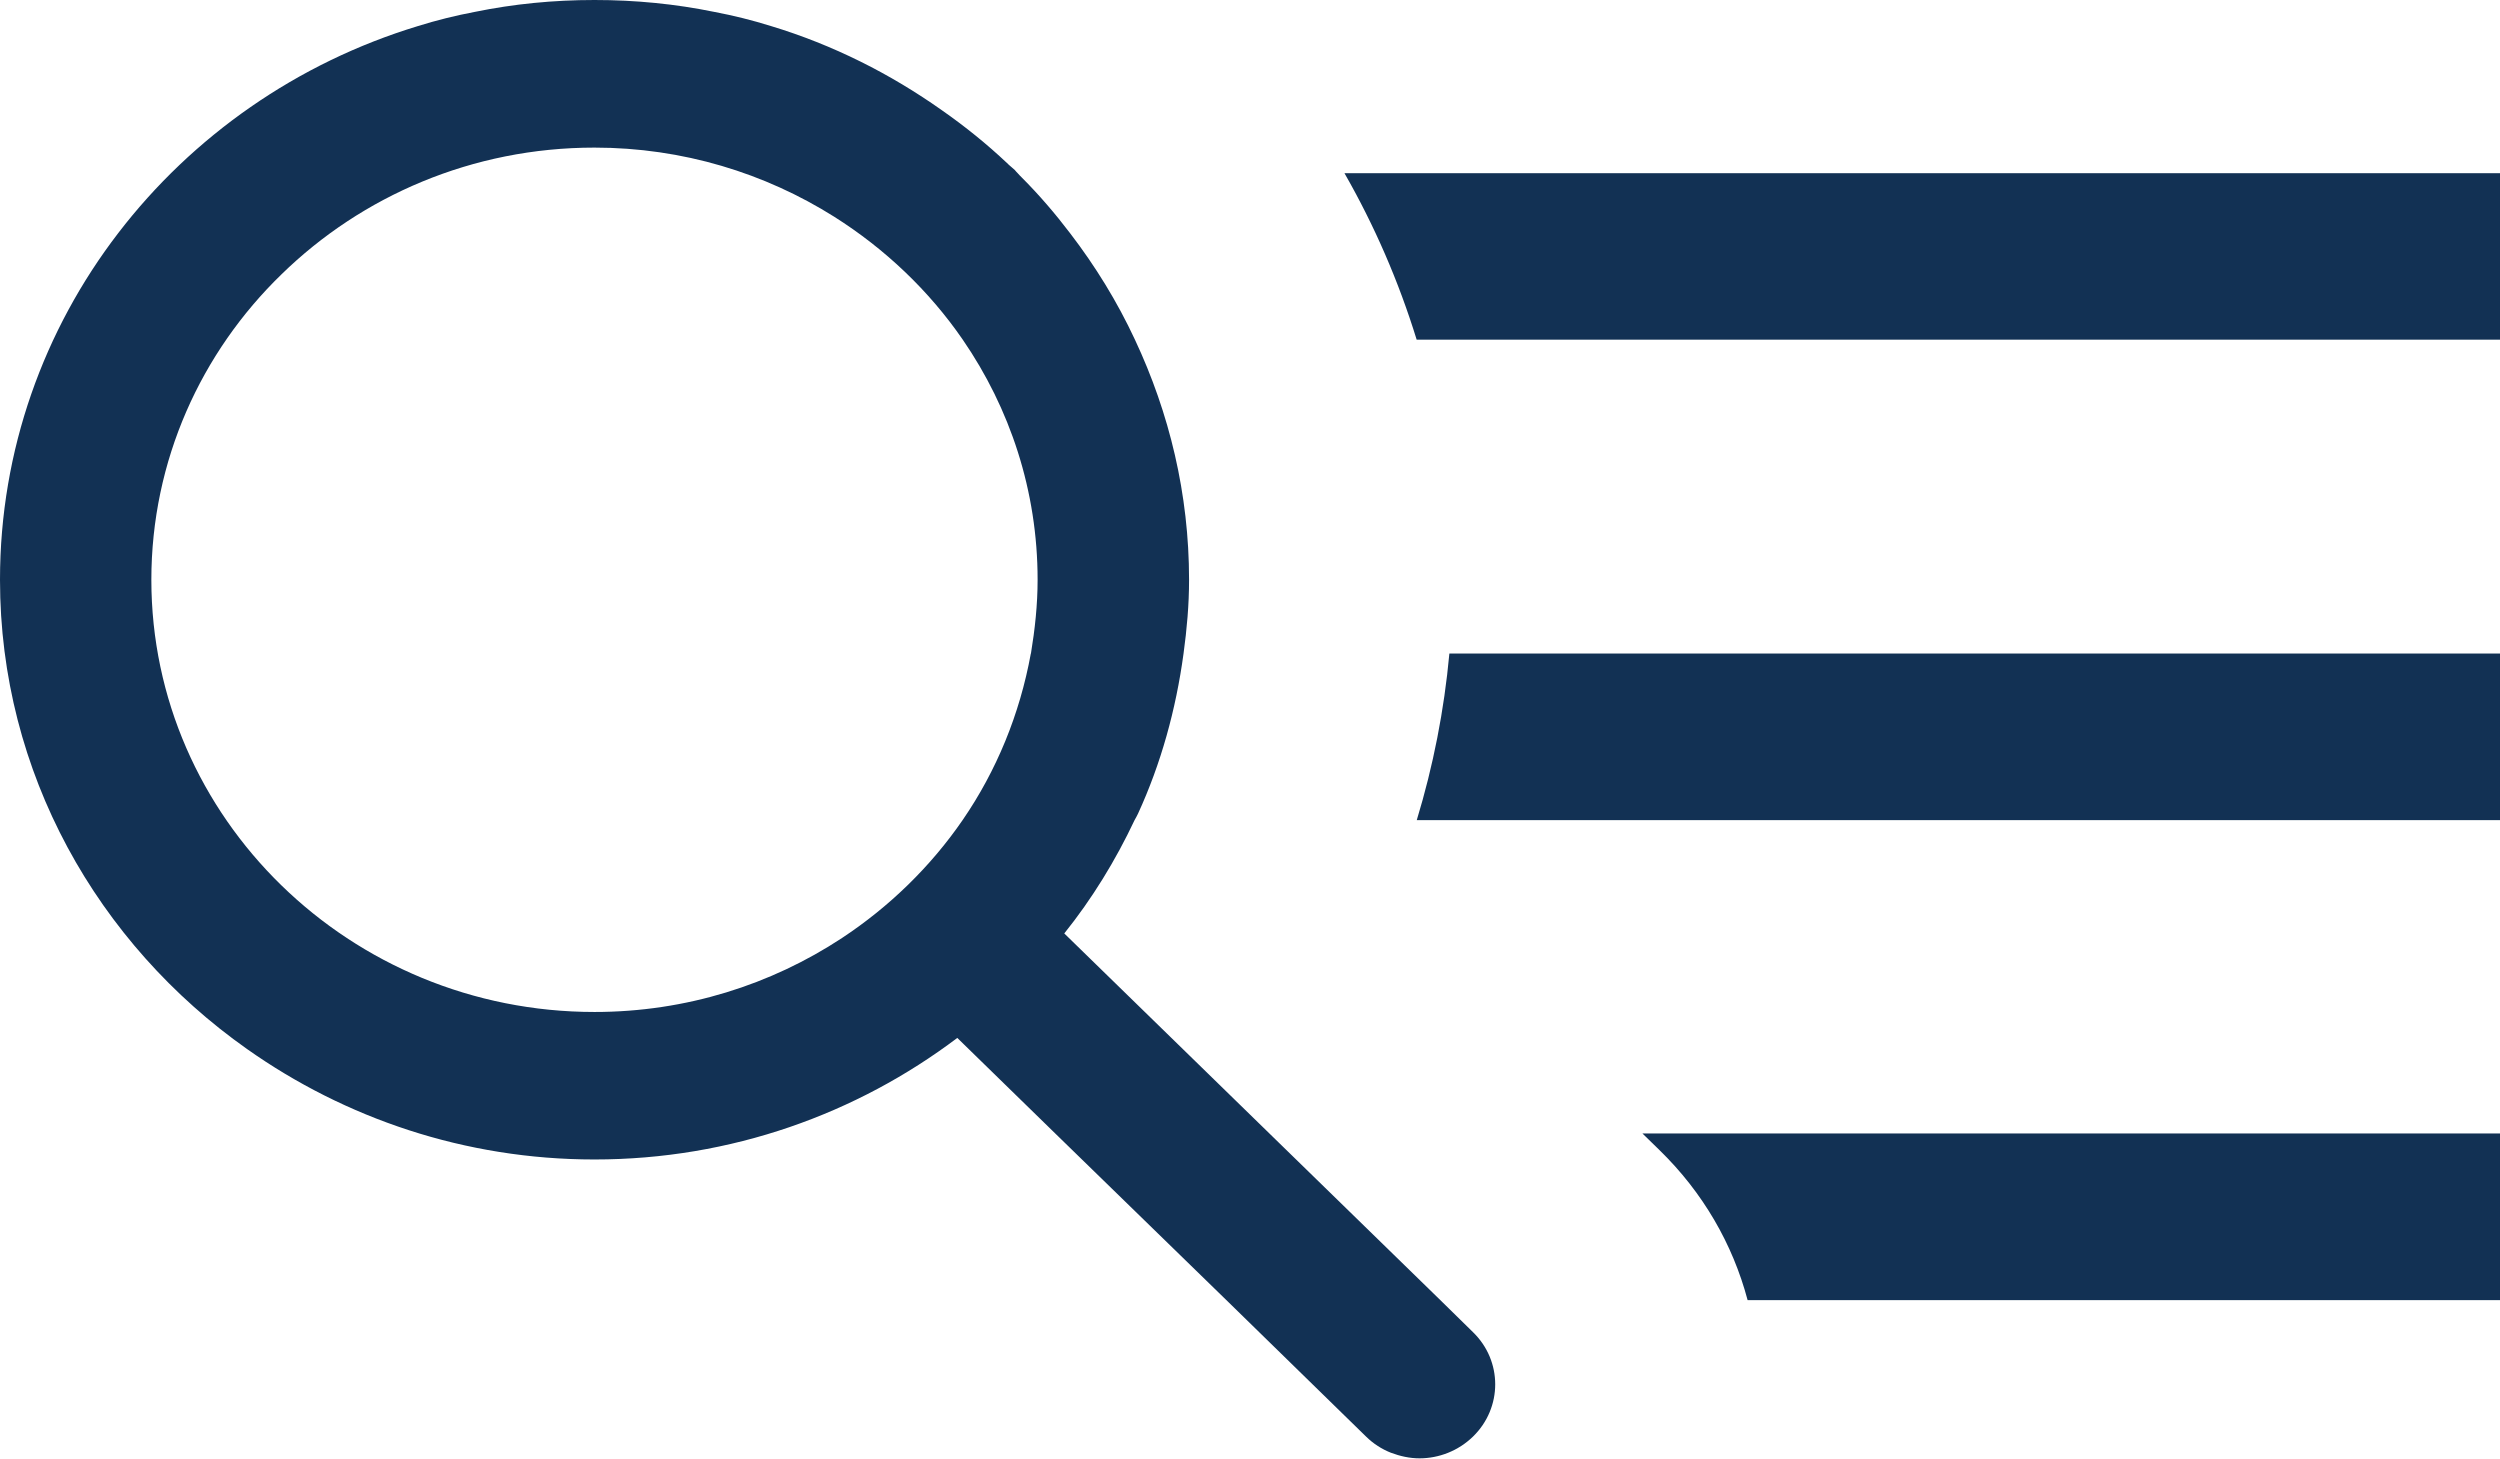
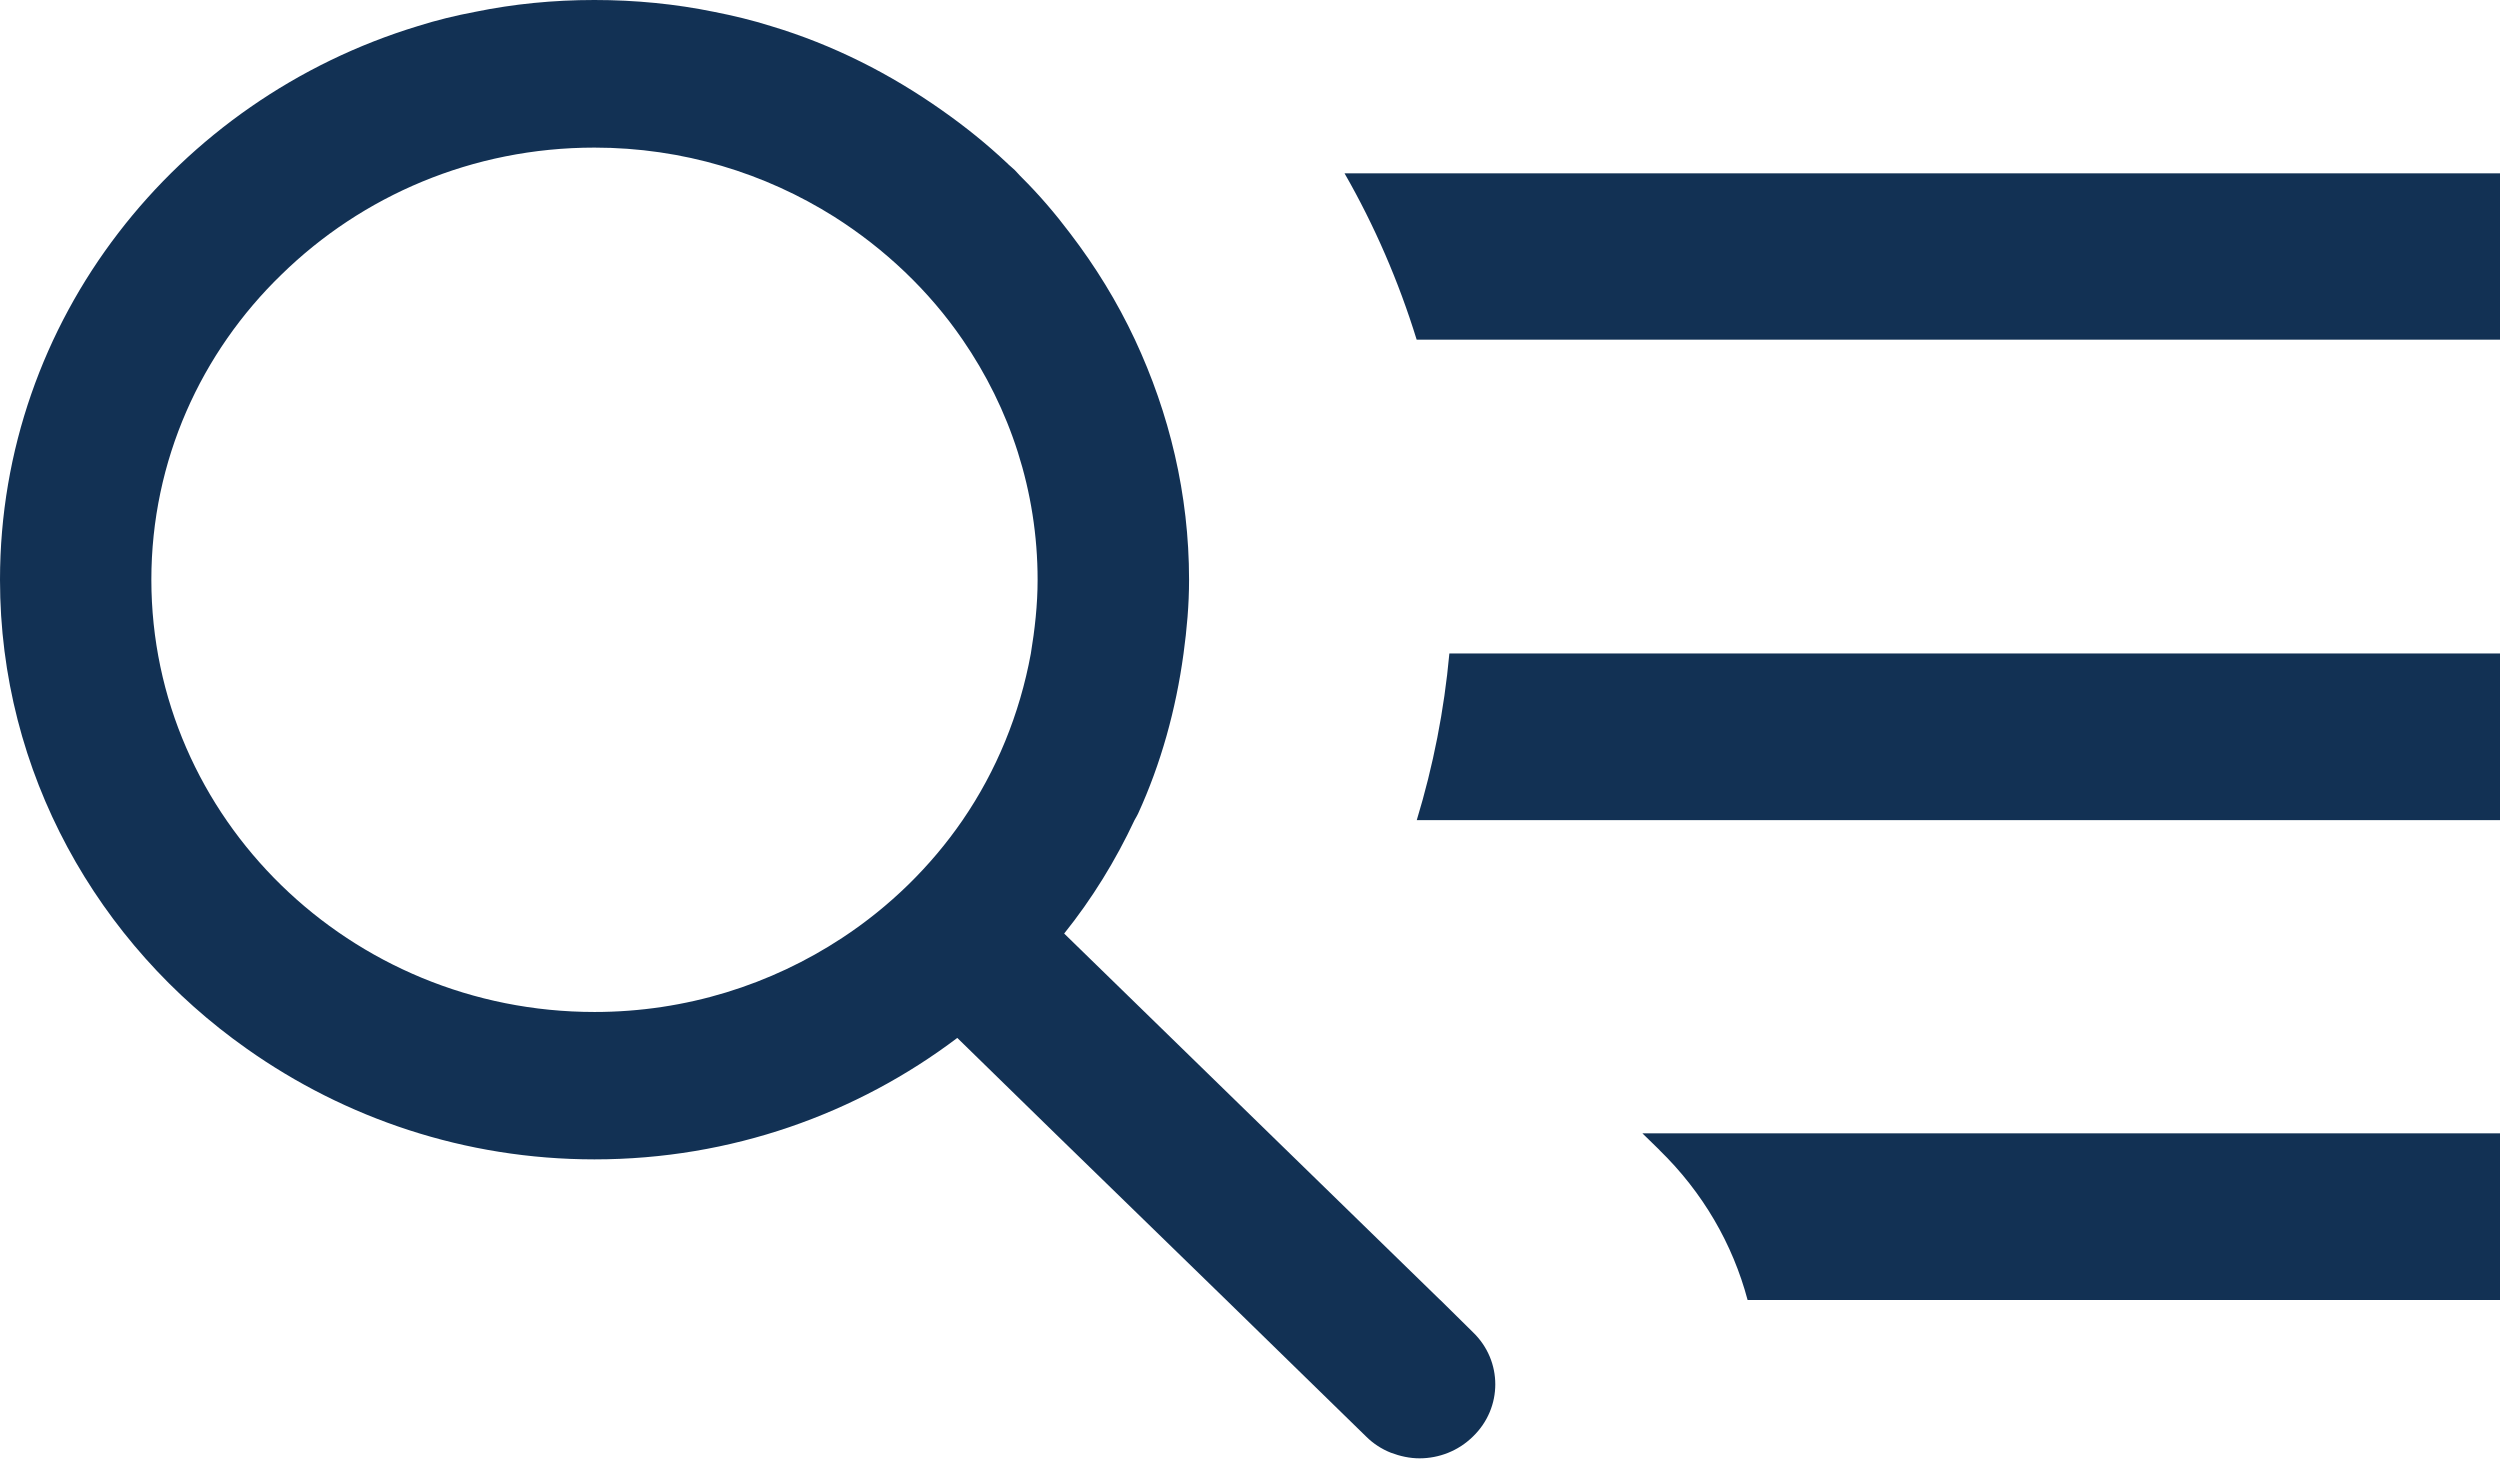
- <svg xmlns="http://www.w3.org/2000/svg" version="1.1" x="0px" y="0px" width="24px" height="14px" viewBox="0 0 24 14" enable-background="new 0 0 24 14" xml:space="preserve">
-   <g id="white">
- </g>
-   <g id="Layer_1">
-     <g>
-       <path fill="#123154" d="M13.601,7.873H24V6.274H13.914C13.864,6.818,13.759,7.354,13.601,7.873" />
-       <path fill="#123154" d="M15.931,11.041c0.416,0.405,0.703,0.901,0.846,1.44H24v-1.6h-8.233L15.931,11.041z" />
-       <path fill="#123154" d="M12.907,1.663c0.287,0.501,0.52,1.037,0.693,1.598H24V1.663H12.907z" />
-       <path fill="#123154" d="M13.826,12.48l-1.639-1.598l-1.97-1.921c0.267-0.333,0.492-0.7,0.675-1.088    c0.013-0.021,0.022-0.041,0.033-0.062c0.22-0.479,0.364-0.998,0.437-1.537c0.032-0.234,0.053-0.468,0.053-0.708    c0-0.823-0.189-1.601-0.52-2.306c-0.169-0.363-0.379-0.704-0.622-1.021C10.13,2.051,9.976,1.871,9.808,1.703    C9.794,1.691,9.782,1.675,9.77,1.663c-0.011-0.01-0.019-0.021-0.028-0.031C9.718,1.609,9.69,1.589,9.667,1.565    C9.474,1.383,9.265,1.214,9.043,1.059C8.548,0.709,7.999,0.431,7.401,0.25c-0.176-0.055-0.36-0.101-0.545-0.136    C6.485,0.038,6.101,0,5.707,0S4.93,0.038,4.559,0.114C4.374,0.149,4.189,0.195,4.013,0.25C1.69,0.955,0,3.072,0,5.566    c0,1.852,0.937,3.493,2.372,4.505c0.939,0.663,2.089,1.06,3.335,1.06c1.312,0,2.519-0.439,3.483-1.167l0.941,0.918l1.641,1.598    l1.342,1.311c0.07,0.069,0.152,0.121,0.238,0.155C13.442,13.98,13.534,14,13.627,14c0.186,0,0.372-0.071,0.514-0.209    c0.284-0.277,0.284-0.726,0-1.002L13.826,12.48z M8.083,9.005c-0.679,0.447-1.496,0.71-2.376,0.71    c-2.347,0-4.254-1.863-4.254-4.149c0-1.144,0.477-2.183,1.249-2.932c0.77-0.752,1.832-1.217,3.005-1.217    c0.849,0,1.638,0.246,2.302,0.664l0,0C8.498,2.39,8.919,2.791,9.242,3.26c0.454,0.66,0.719,1.452,0.719,2.306    c0,0.241-0.026,0.477-0.064,0.708H9.896C9.79,6.856,9.567,7.399,9.241,7.873l0,0C8.935,8.318,8.539,8.704,8.083,9.005" />
-     </g>
+ <svg xmlns="http://www.w3.org/2000/svg" width="24" height="14" viewBox="0 0 24 14">
+   <g fill="#123154">
+     <path d="M13.6 7.873H24v-1.6H13.914c-.05.545-.155 1.08-.313 1.6" />
+     <path d="M15.93 11.04c.417.406.704.902.847 1.44H24v-1.6h-8.233l.164.16zM12.907 1.663c.287.5.52 1.037.693 1.598H24V1.664H12.907zM13.826 12.48l-1.64-1.598-1.97-1.92c.268-.334.493-.7.676-1.09.013-.02.022-.04.033-.06.22-.48.364-1 .437-1.538.032-.234.053-.468.053-.708 0-.823-.19-1.6-.52-2.306-.17-.363-.38-.704-.622-1.02-.143-.19-.297-.37-.465-.537-.014-.012-.026-.028-.038-.04l-.028-.03c-.024-.024-.052-.044-.075-.068-.193-.182-.402-.35-.624-.506C8.548.71 8 .43 7.4.25c-.175-.055-.36-.1-.544-.136C6.486.038 6.1 0 5.706 0S4.93.038 4.56.114c-.186.035-.37.08-.547.136C1.69.955 0 3.072 0 5.566 0 7.418.937 9.06 2.372 10.07c.94.664 2.09 1.06 3.335 1.06 1.312 0 2.52-.438 3.483-1.166l.94.918 1.642 1.598 1.342 1.31c.07.07.152.122.238.156.09.034.182.054.275.054.186 0 .372-.07.514-.21.285-.276.285-.725 0-1l-.314-.31zM8.083 9.005c-.68.447-1.496.71-2.376.71-2.347 0-4.254-1.863-4.254-4.15 0-1.143.477-2.182 1.25-2.93.77-.753 1.83-1.218 3.004-1.218.85 0 1.638.246 2.302.664.488.31.91.71 1.232 1.18.454.66.72 1.452.72 2.306 0 .24-.027.477-.065.708-.107.582-.33 1.125-.656 1.6-.305.444-.7.83-1.157 1.13" />
  </g>
-   <g id="phone_frame">
- </g>
-   <g id="redline">
- </g>
-   <g id="grid" display="none">
- </g>
</svg>
